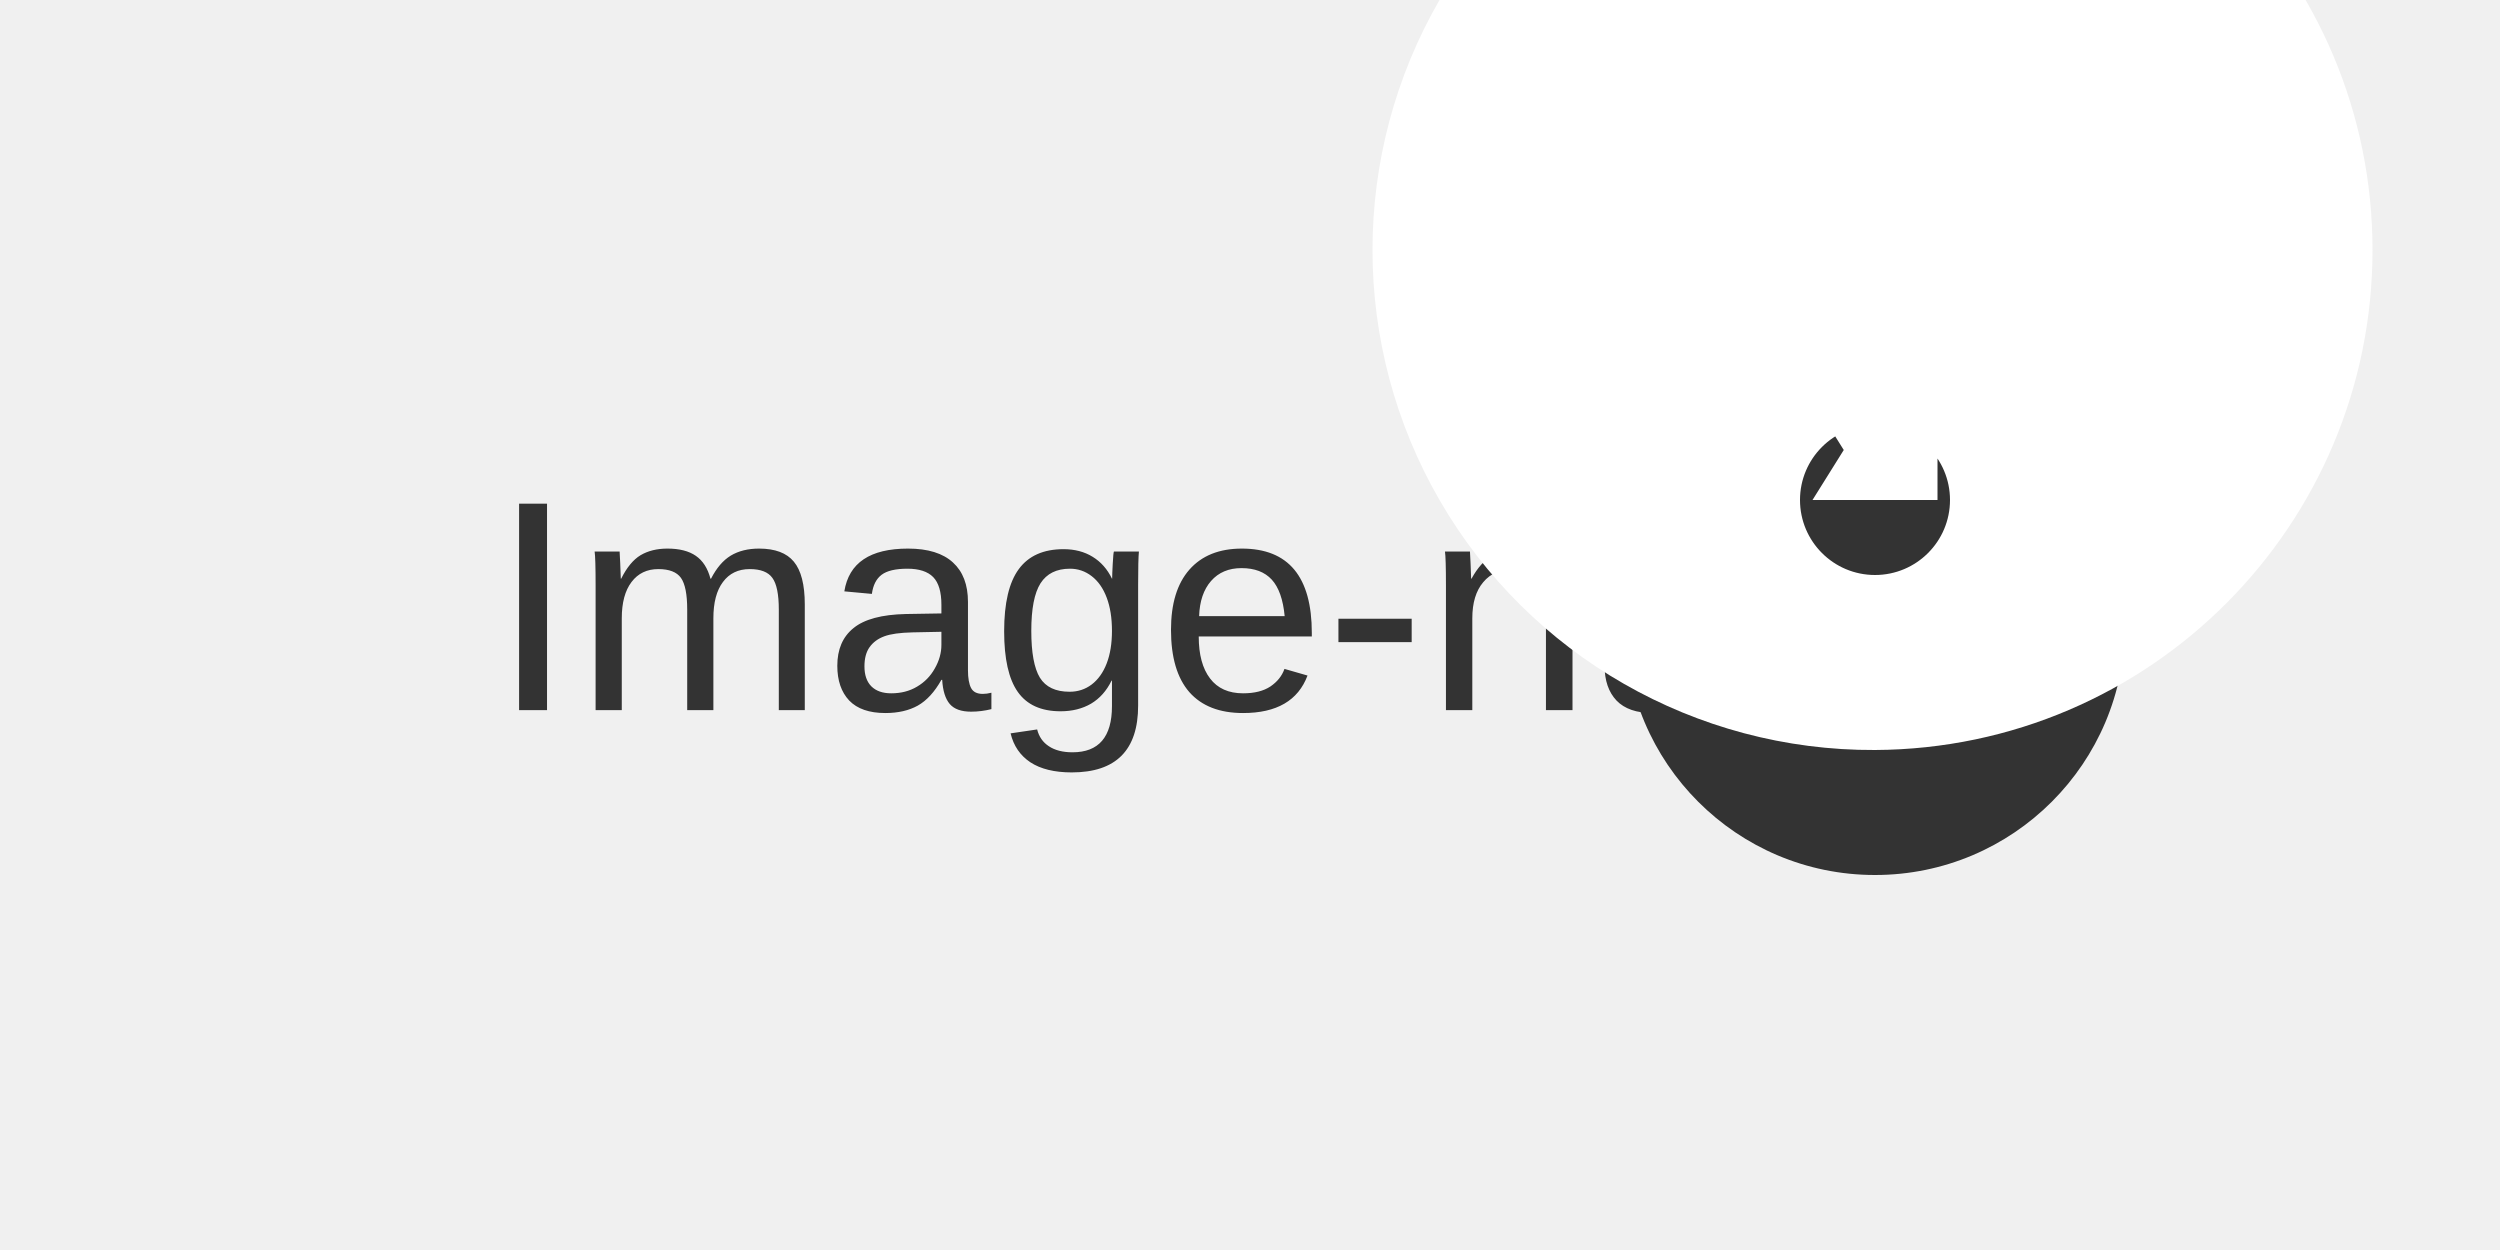
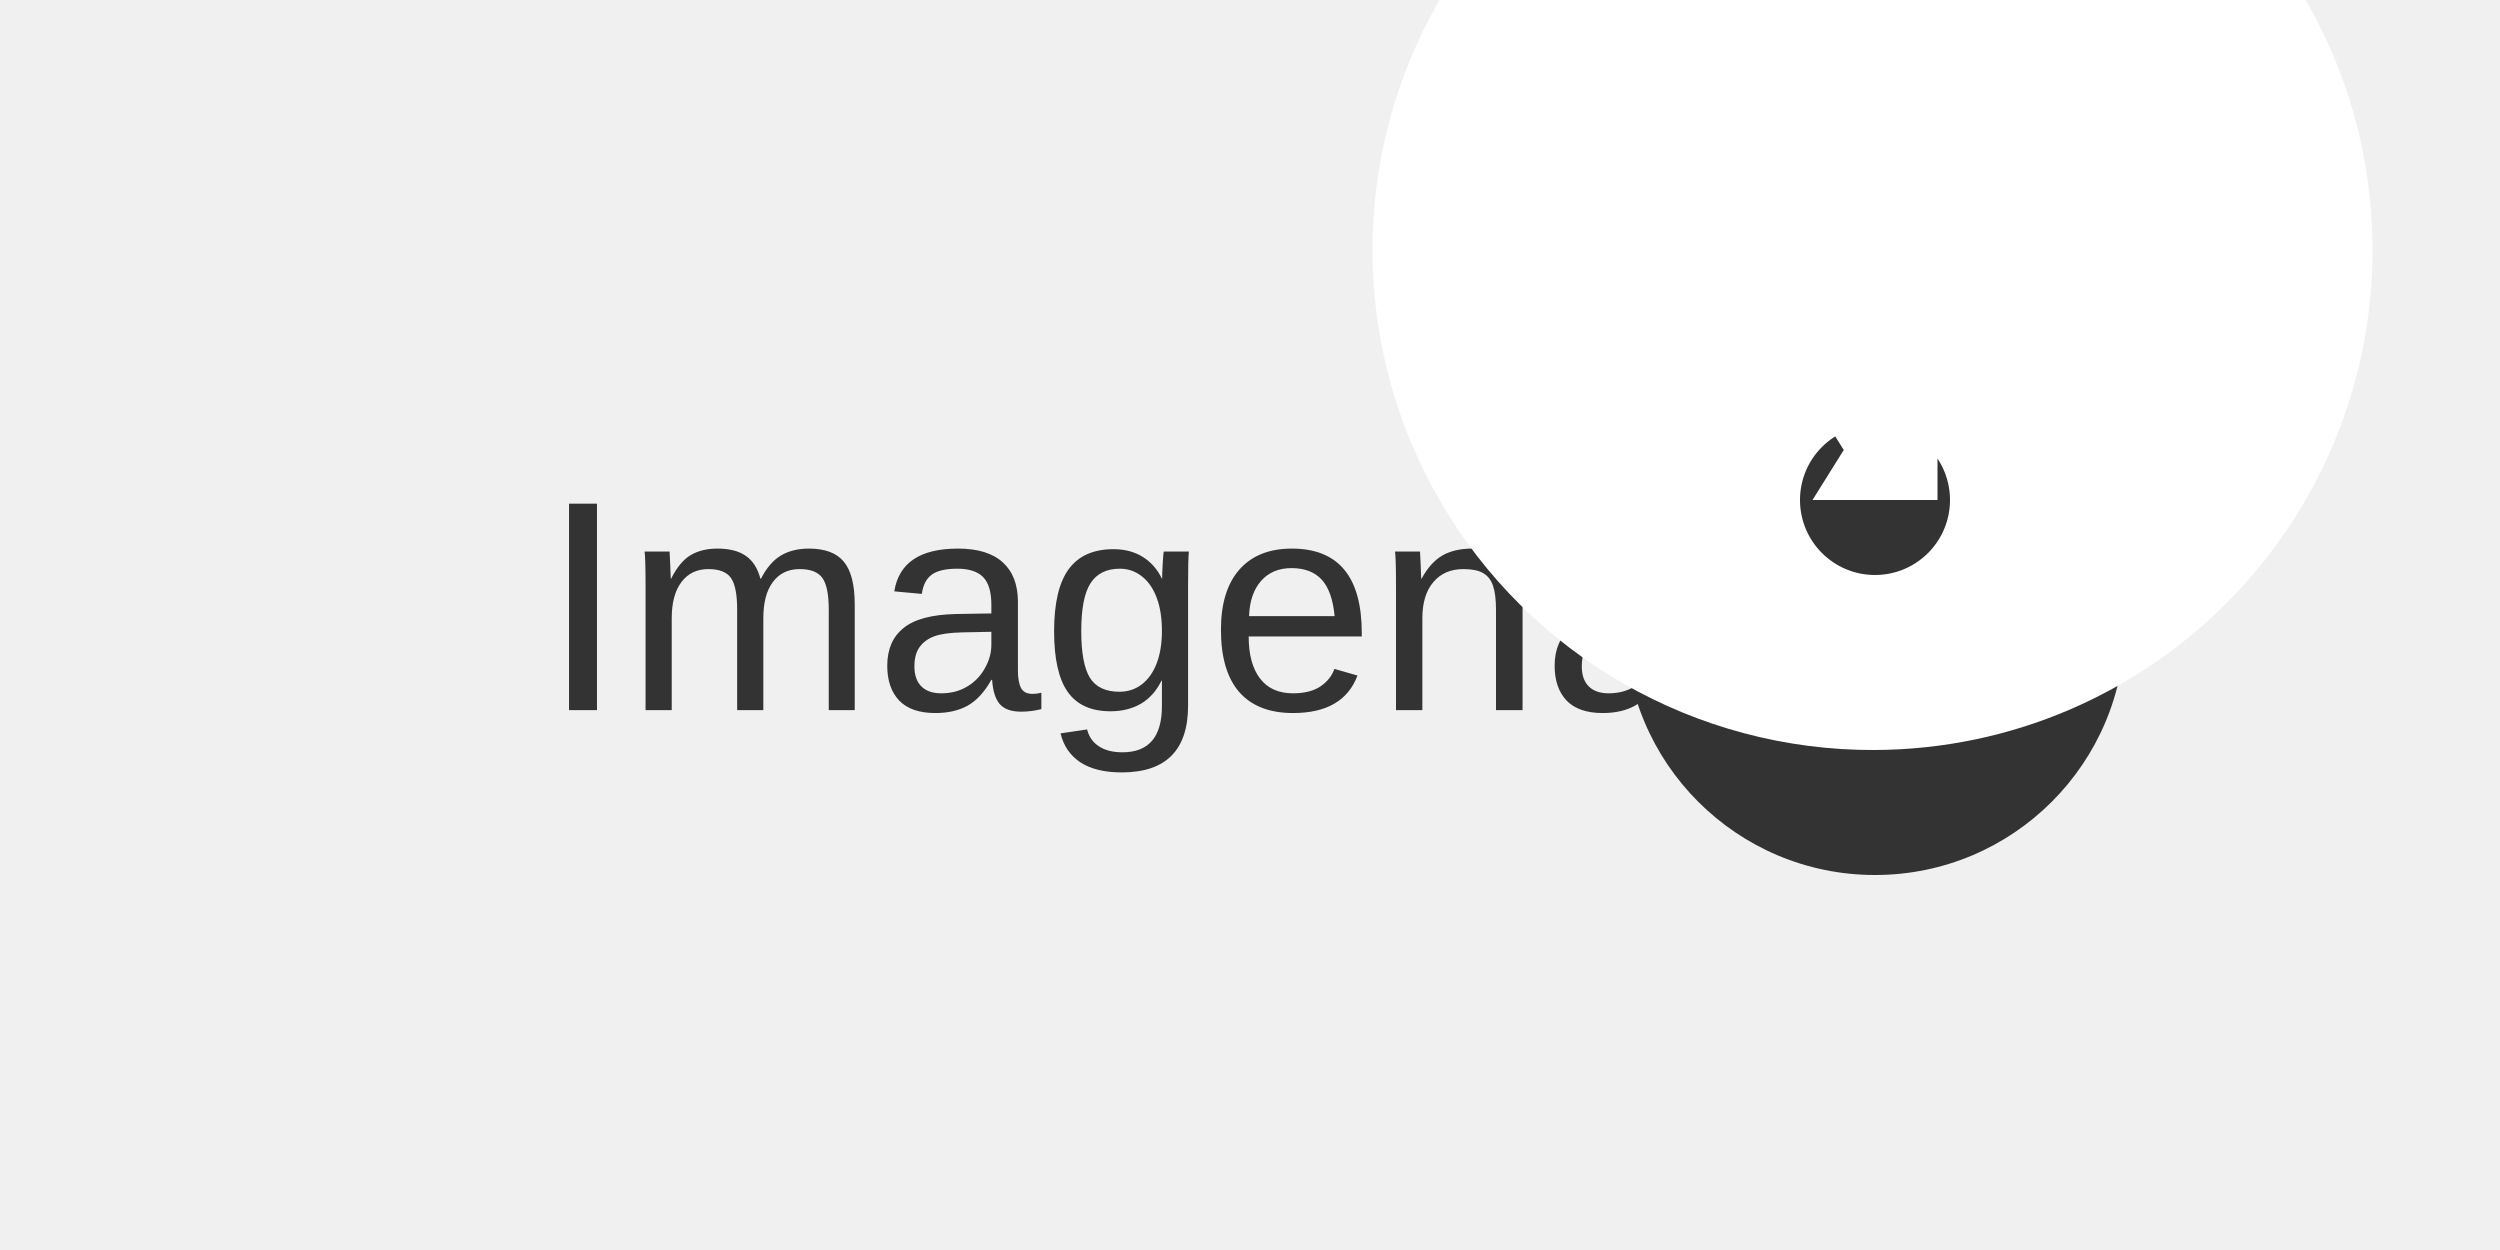
<svg xmlns="http://www.w3.org/2000/svg" width="200" height="100" viewBox="0 0 200 100">
  <rect width="200" height="100" fill="#f0f0f0" />
  <text x="50%" y="50%" dominant-baseline="middle" text-anchor="middle" font-family="Arial, sans-serif" font-size="24" fill="#333333">
-     Image-nary
+     Imagenary
  </text>
  <circle cx="150" cy="50" r="20" fill="#333333" />
  <path d="M150 60a40 40 0 1 1 .001-79.999A40 40 0 0 1 150 60zm5-20h-10l2.5-4-2.5-4h10zm-5 6a6 6 0 1 0 0-12 6 6 0 0 0 0 12z" fill="#ffffff" />
</svg>
